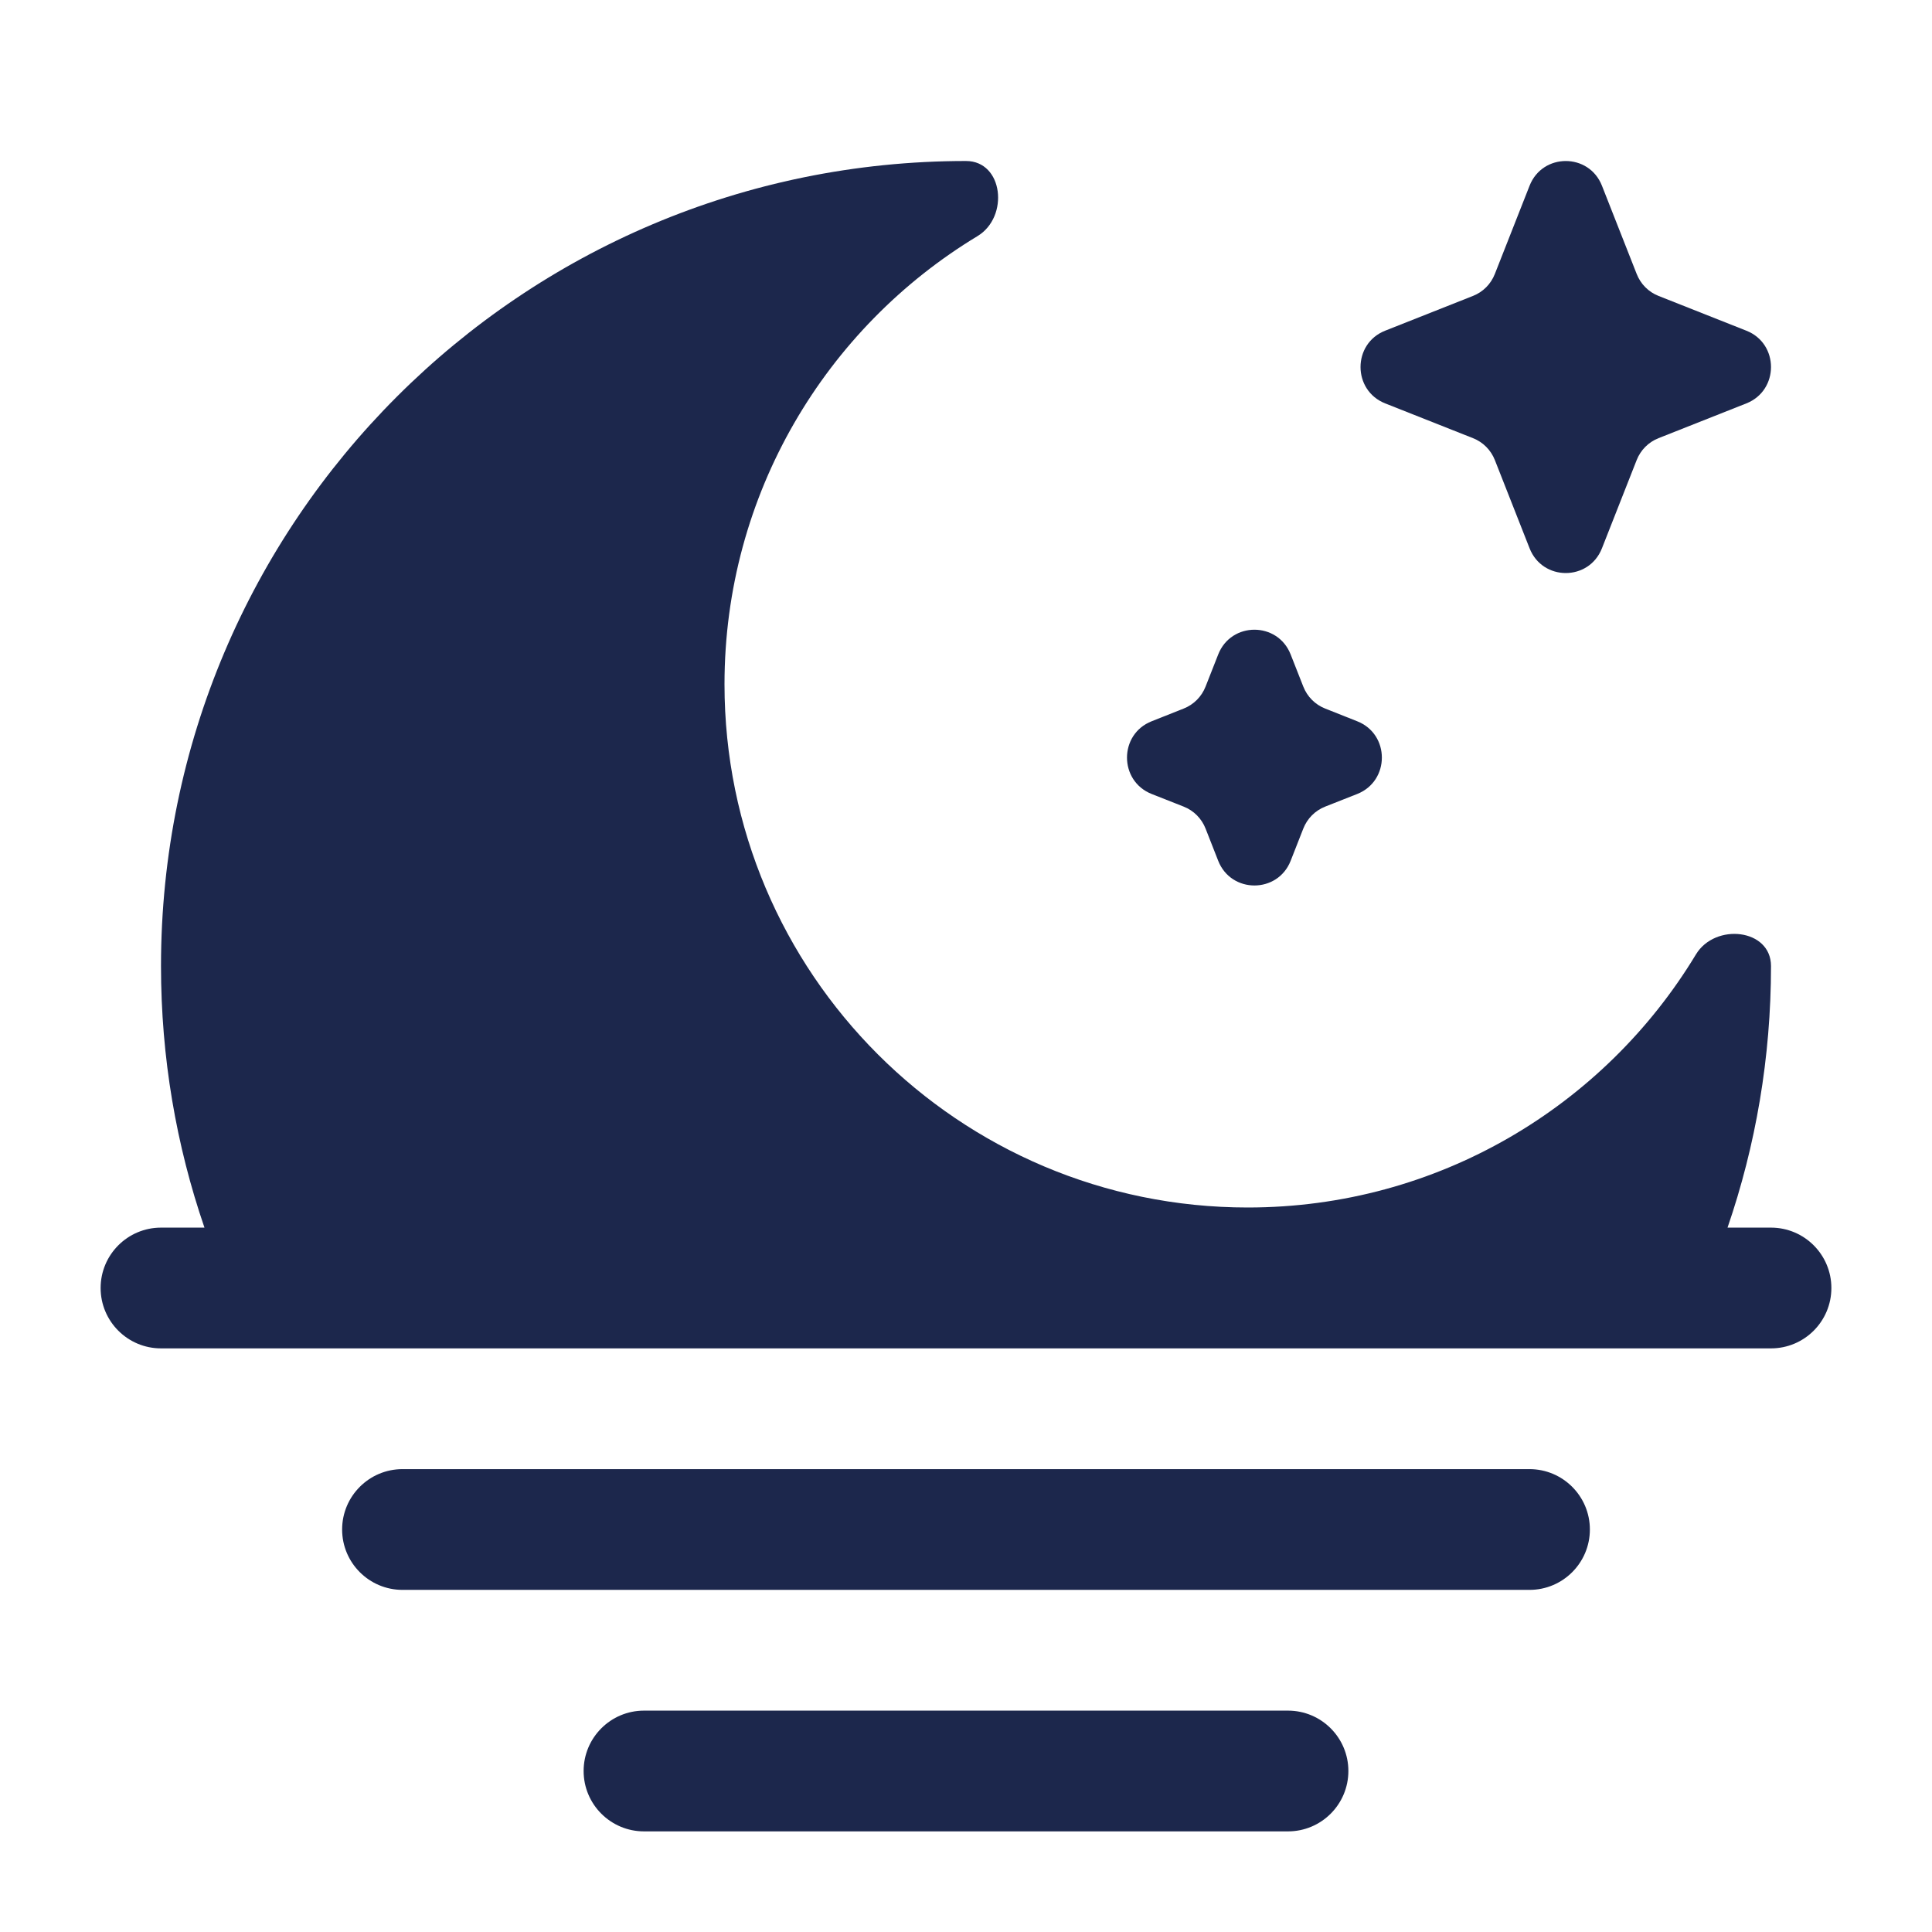
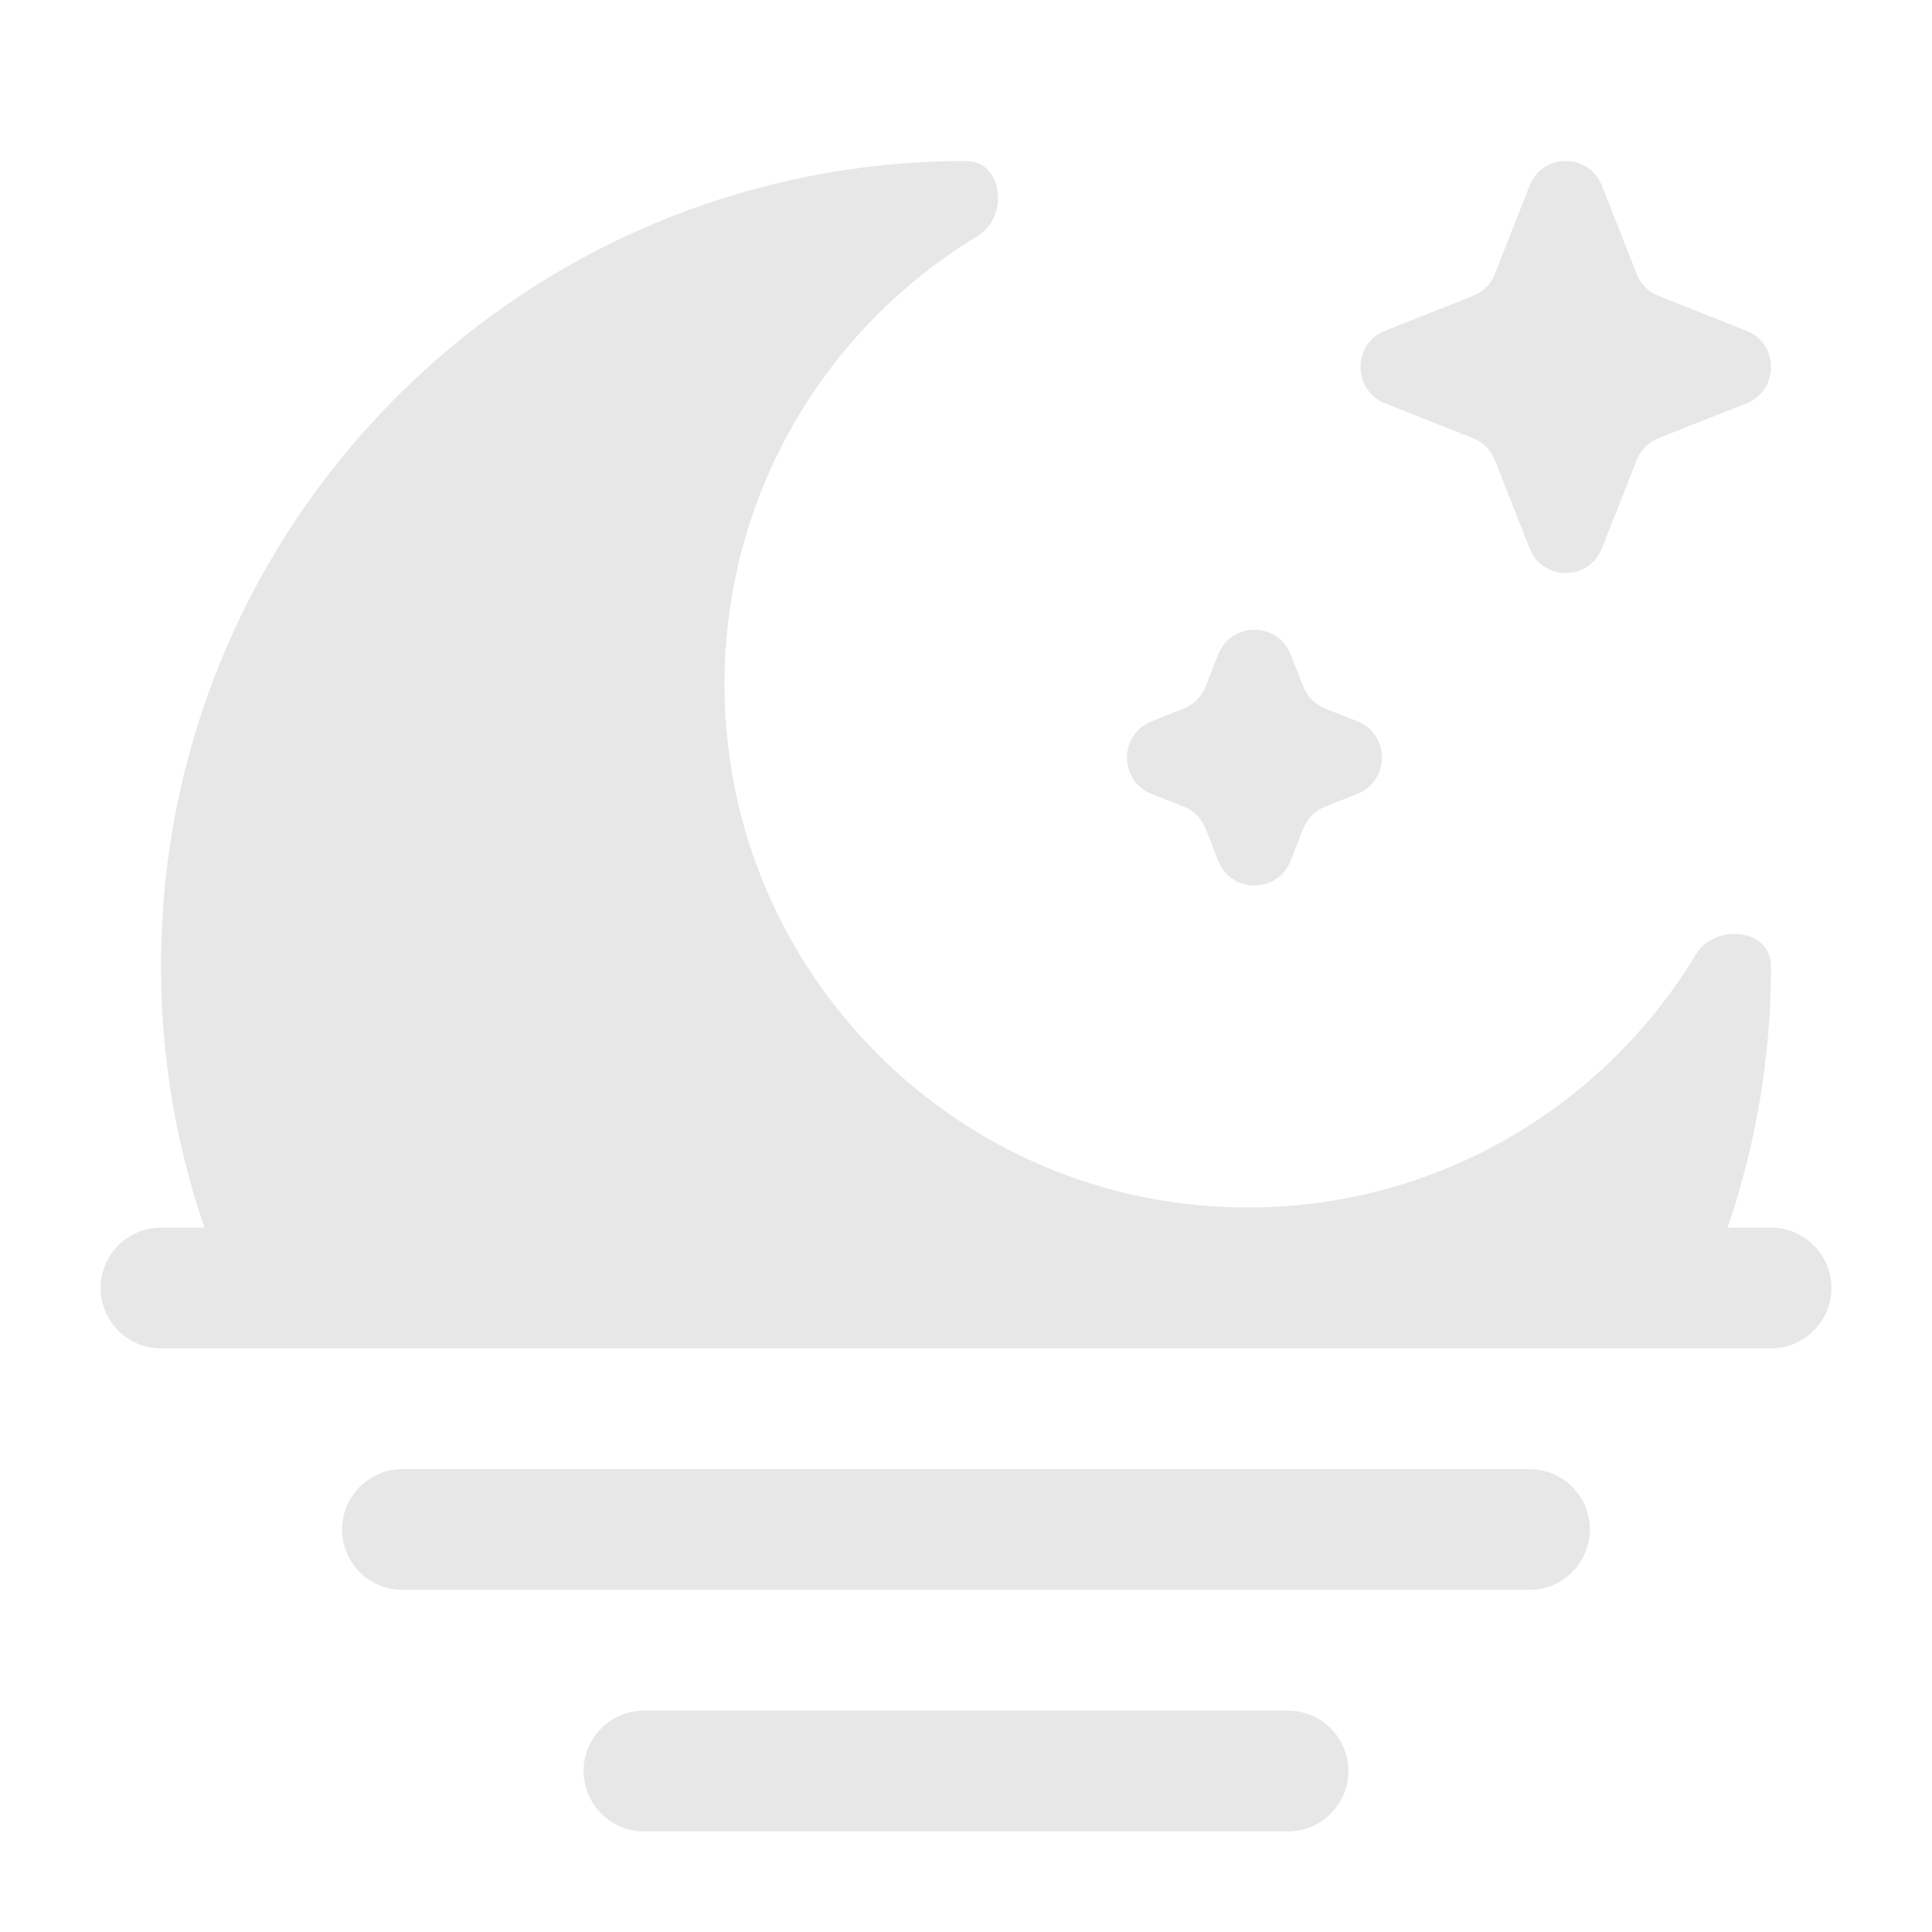
- <svg xmlns="http://www.w3.org/2000/svg" width="800px" height="800px" viewBox="0 0 24 24" fill="none">
-   <path d="M2 12C2 6.477 6.477 2 12 2C12.463 2 12.539 2.693 12.143 2.933C10.259 4.071 9 6.138 9 8.5C9 12.09 11.91 15 15.5 15C17.861 15 19.929 13.741 21.067 11.857C21.306 11.461 22 11.537 22 12C22 13.138 21.81 14.231 21.46 15.25H22C22.414 15.25 22.75 15.586 22.75 16C22.75 16.414 22.414 16.75 22 16.75H2C1.586 16.75 1.25 16.414 1.25 16C1.25 15.586 1.586 15.25 2 15.25H2.54C2.19 14.231 2 13.138 2 12Z" fill="#1C274C" />
-   <path d="M5 18.25C4.586 18.25 4.25 18.586 4.25 19C4.25 19.414 4.586 19.75 5 19.75H19C19.414 19.75 19.75 19.414 19.75 19C19.75 18.586 19.414 18.25 19 18.25H5Z" fill="#1C274C" />
-   <path d="M8 21.25C7.586 21.25 7.25 21.586 7.25 22C7.25 22.414 7.586 22.75 8 22.75H16C16.414 22.75 16.75 22.414 16.75 22C16.75 21.586 16.414 21.25 16 21.25H8Z" fill="#1C274C" />
-   <path d="M19.9 2.307C19.739 1.898 19.162 1.898 19.001 2.307L18.57 3.402C18.521 3.528 18.423 3.627 18.298 3.676L17.207 4.108C16.799 4.269 16.799 4.849 17.207 5.011L18.298 5.443C18.423 5.492 18.521 5.591 18.57 5.716L19.001 6.811C19.162 7.221 19.739 7.221 19.9 6.811L20.331 5.716C20.38 5.591 20.478 5.492 20.603 5.443L21.694 5.011C22.102 4.849 22.102 4.269 21.694 4.108L20.603 3.676C20.478 3.627 20.38 3.528 20.331 3.402L19.9 2.307Z" fill="#1C274C" />
-   <path d="M16.033 8.13C15.872 7.72 15.294 7.72 15.133 8.13L14.976 8.529C14.927 8.654 14.829 8.753 14.704 8.802L14.306 8.96C13.898 9.121 13.898 9.701 14.306 9.863L14.704 10.02C14.829 10.069 14.927 10.168 14.976 10.293L15.133 10.693C15.294 11.102 15.872 11.102 16.033 10.693L16.19 10.293C16.239 10.168 16.337 10.069 16.462 10.02L16.86 9.863C17.268 9.701 17.268 9.121 16.86 8.96L16.462 8.802C16.337 8.753 16.239 8.654 16.19 8.529L16.033 8.13Z" fill="#1C274C" />
+ <svg xmlns="http://www.w3.org/2000/svg" width="800px" height="800px" viewBox="0 0 24 24" fill="e7e7e7">
+   <path d="M2 12C2 6.477 6.477 2 12 2C12.463 2 12.539 2.693 12.143 2.933C10.259 4.071 9 6.138 9 8.5C9 12.09 11.91 15 15.5 15C17.861 15 19.929 13.741 21.067 11.857C21.306 11.461 22 11.537 22 12C22 13.138 21.81 14.231 21.46 15.25H22C22.414 15.25 22.75 15.586 22.75 16C22.75 16.414 22.414 16.75 22 16.75H2C1.586 16.75 1.25 16.414 1.25 16C1.25 15.586 1.586 15.25 2 15.25H2.54C2.19 14.231 2 13.138 2 12Z" fill="#e7e7e7" />
+   <path d="M5 18.25C4.586 18.25 4.25 18.586 4.25 19C4.25 19.414 4.586 19.75 5 19.75H19C19.414 19.75 19.75 19.414 19.75 19C19.75 18.586 19.414 18.25 19 18.25H5Z" fill="#e7e7e7" />
+   <path d="M8 21.25C7.586 21.25 7.25 21.586 7.25 22C7.25 22.414 7.586 22.75 8 22.75H16C16.414 22.75 16.75 22.414 16.75 22C16.75 21.586 16.414 21.25 16 21.25H8Z" fill="#e7e7e7" />
+   <path d="M19.9 2.307C19.739 1.898 19.162 1.898 19.001 2.307L18.57 3.402C18.521 3.528 18.423 3.627 18.298 3.676L17.207 4.108C16.799 4.269 16.799 4.849 17.207 5.011L18.298 5.443C18.423 5.492 18.521 5.591 18.57 5.716L19.001 6.811C19.162 7.221 19.739 7.221 19.9 6.811L20.331 5.716C20.38 5.591 20.478 5.492 20.603 5.443L21.694 5.011C22.102 4.849 22.102 4.269 21.694 4.108L20.603 3.676C20.478 3.627 20.38 3.528 20.331 3.402L19.9 2.307Z" fill="#e7e7e7" />
+   <path d="M16.033 8.13C15.872 7.72 15.294 7.72 15.133 8.13L14.976 8.529C14.927 8.654 14.829 8.753 14.704 8.802L14.306 8.96C13.898 9.121 13.898 9.701 14.306 9.863L14.704 10.02C14.829 10.069 14.927 10.168 14.976 10.293L15.133 10.693C15.294 11.102 15.872 11.102 16.033 10.693L16.19 10.293C16.239 10.168 16.337 10.069 16.462 10.02L16.86 9.863C17.268 9.701 17.268 9.121 16.86 8.96L16.462 8.802C16.337 8.753 16.239 8.654 16.19 8.529L16.033 8.13Z" fill="#e7e7e7" />
</svg>
